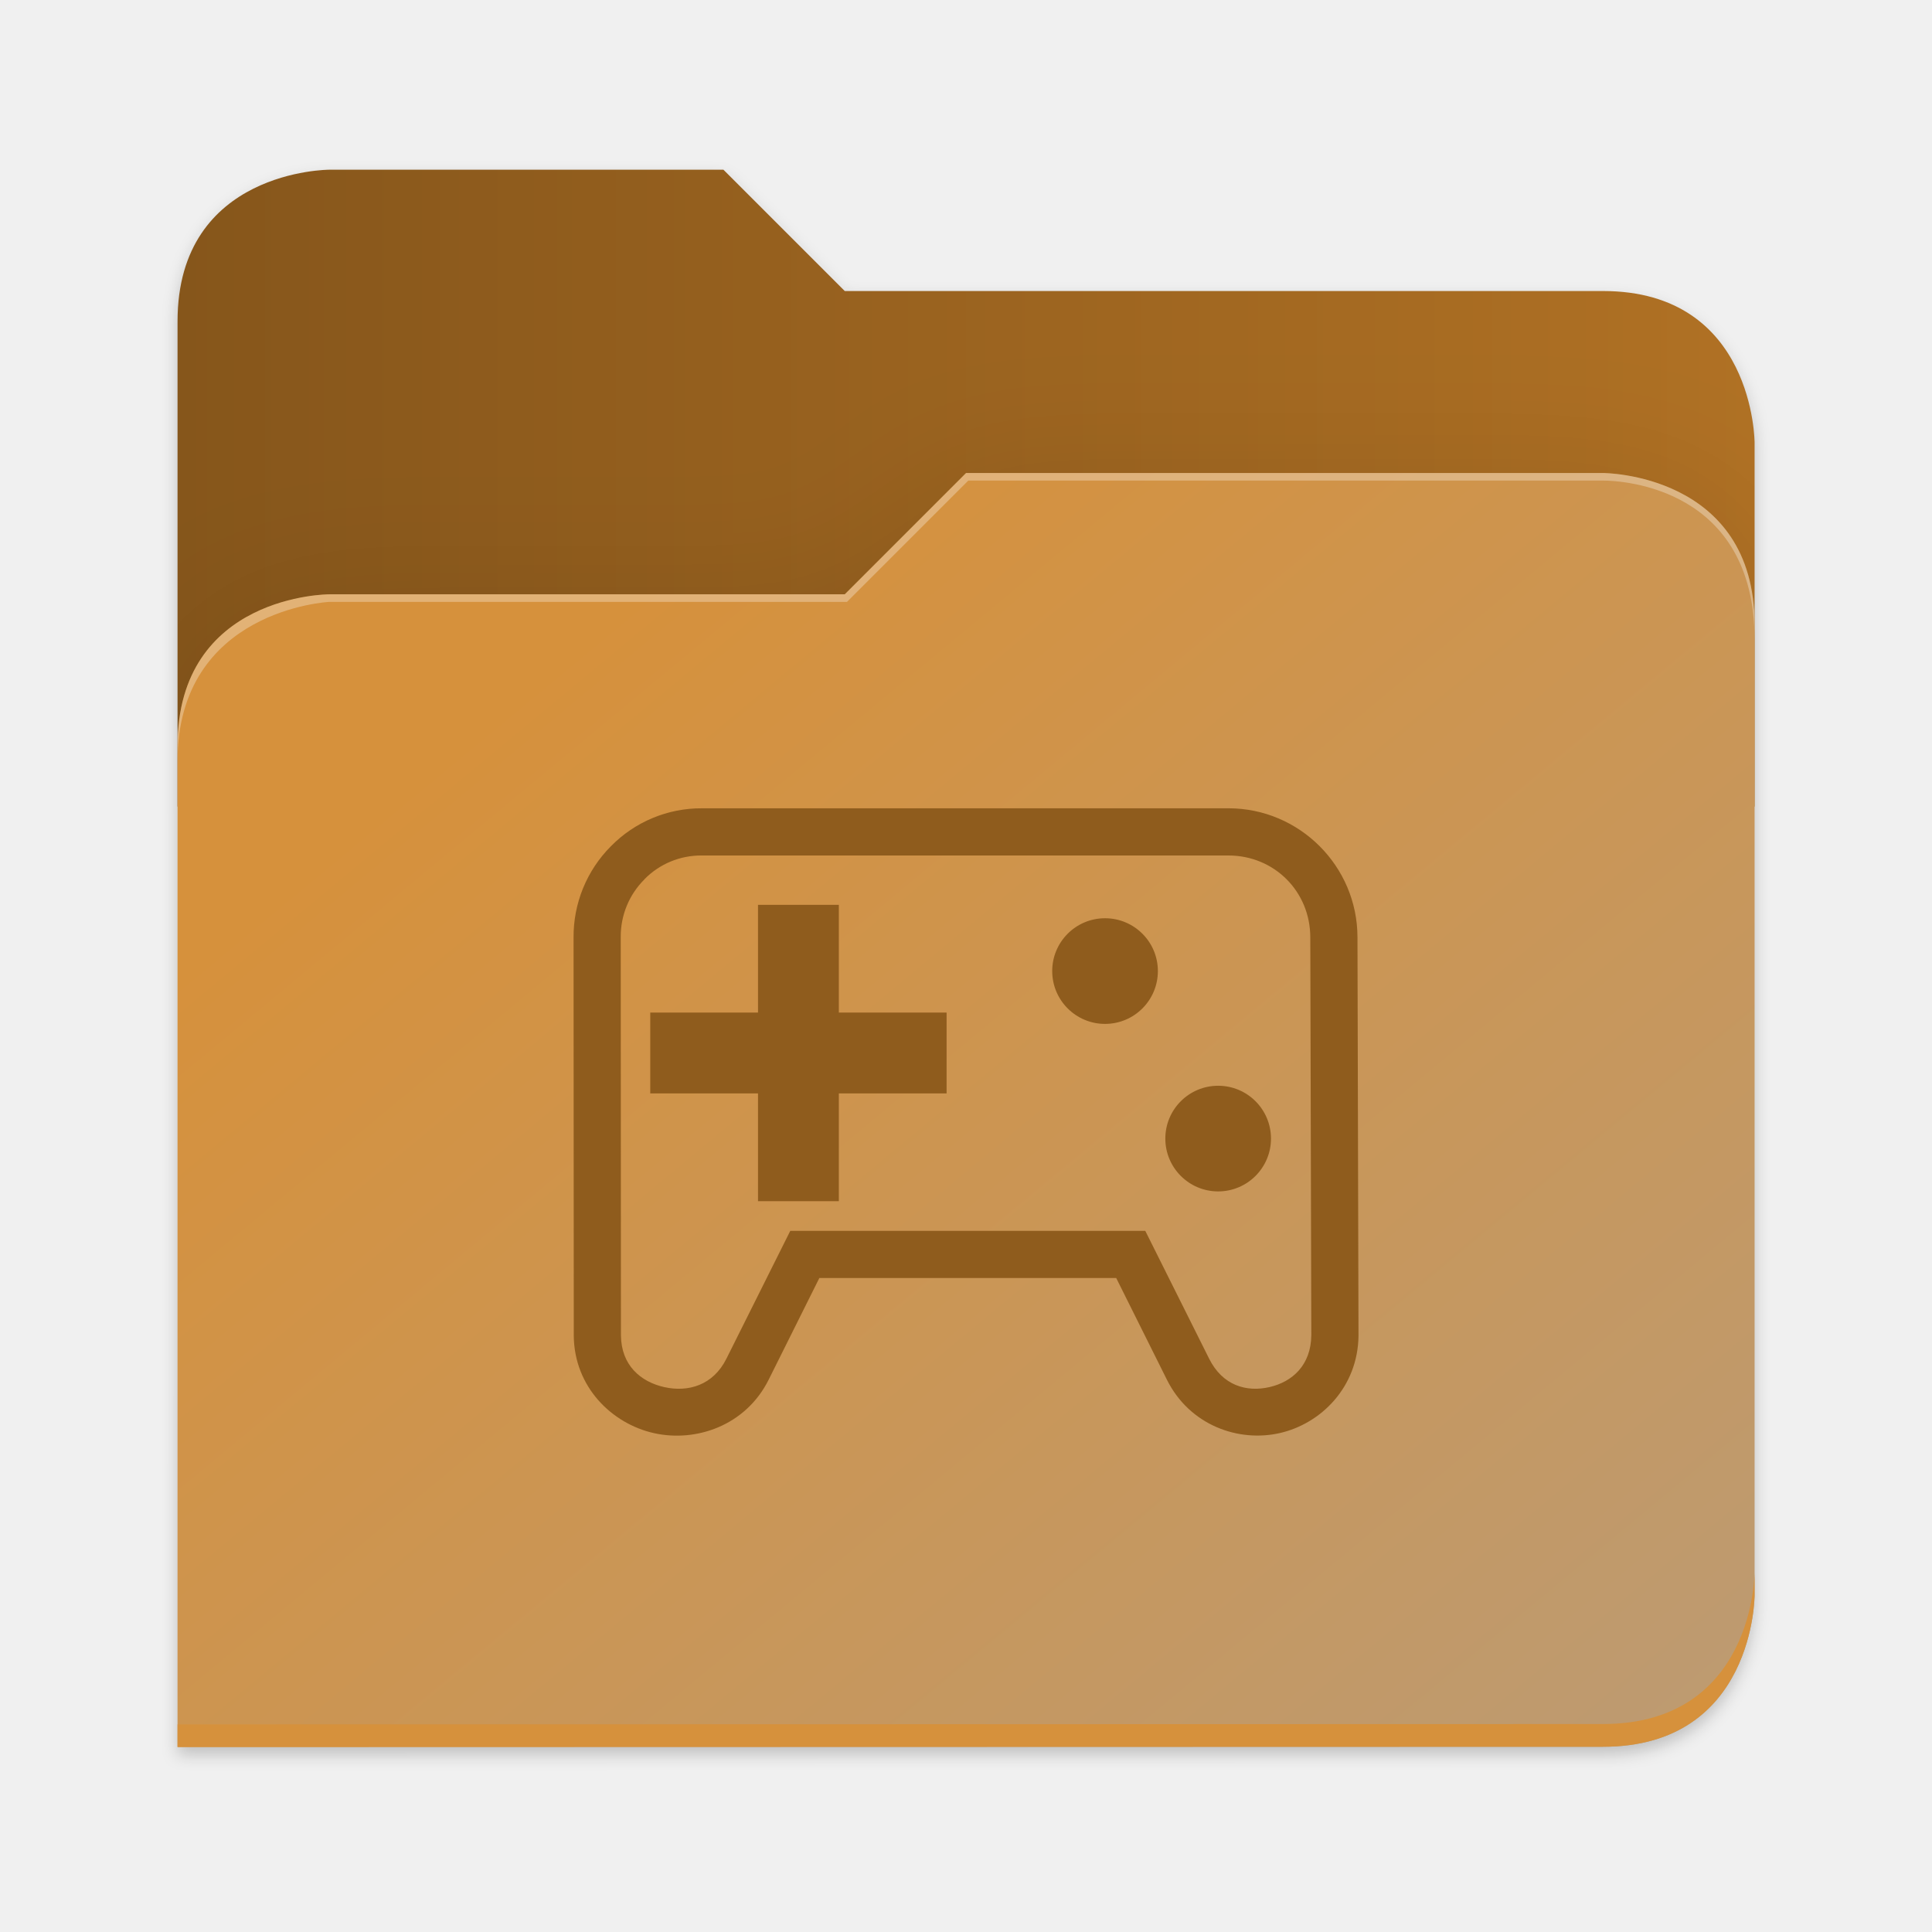
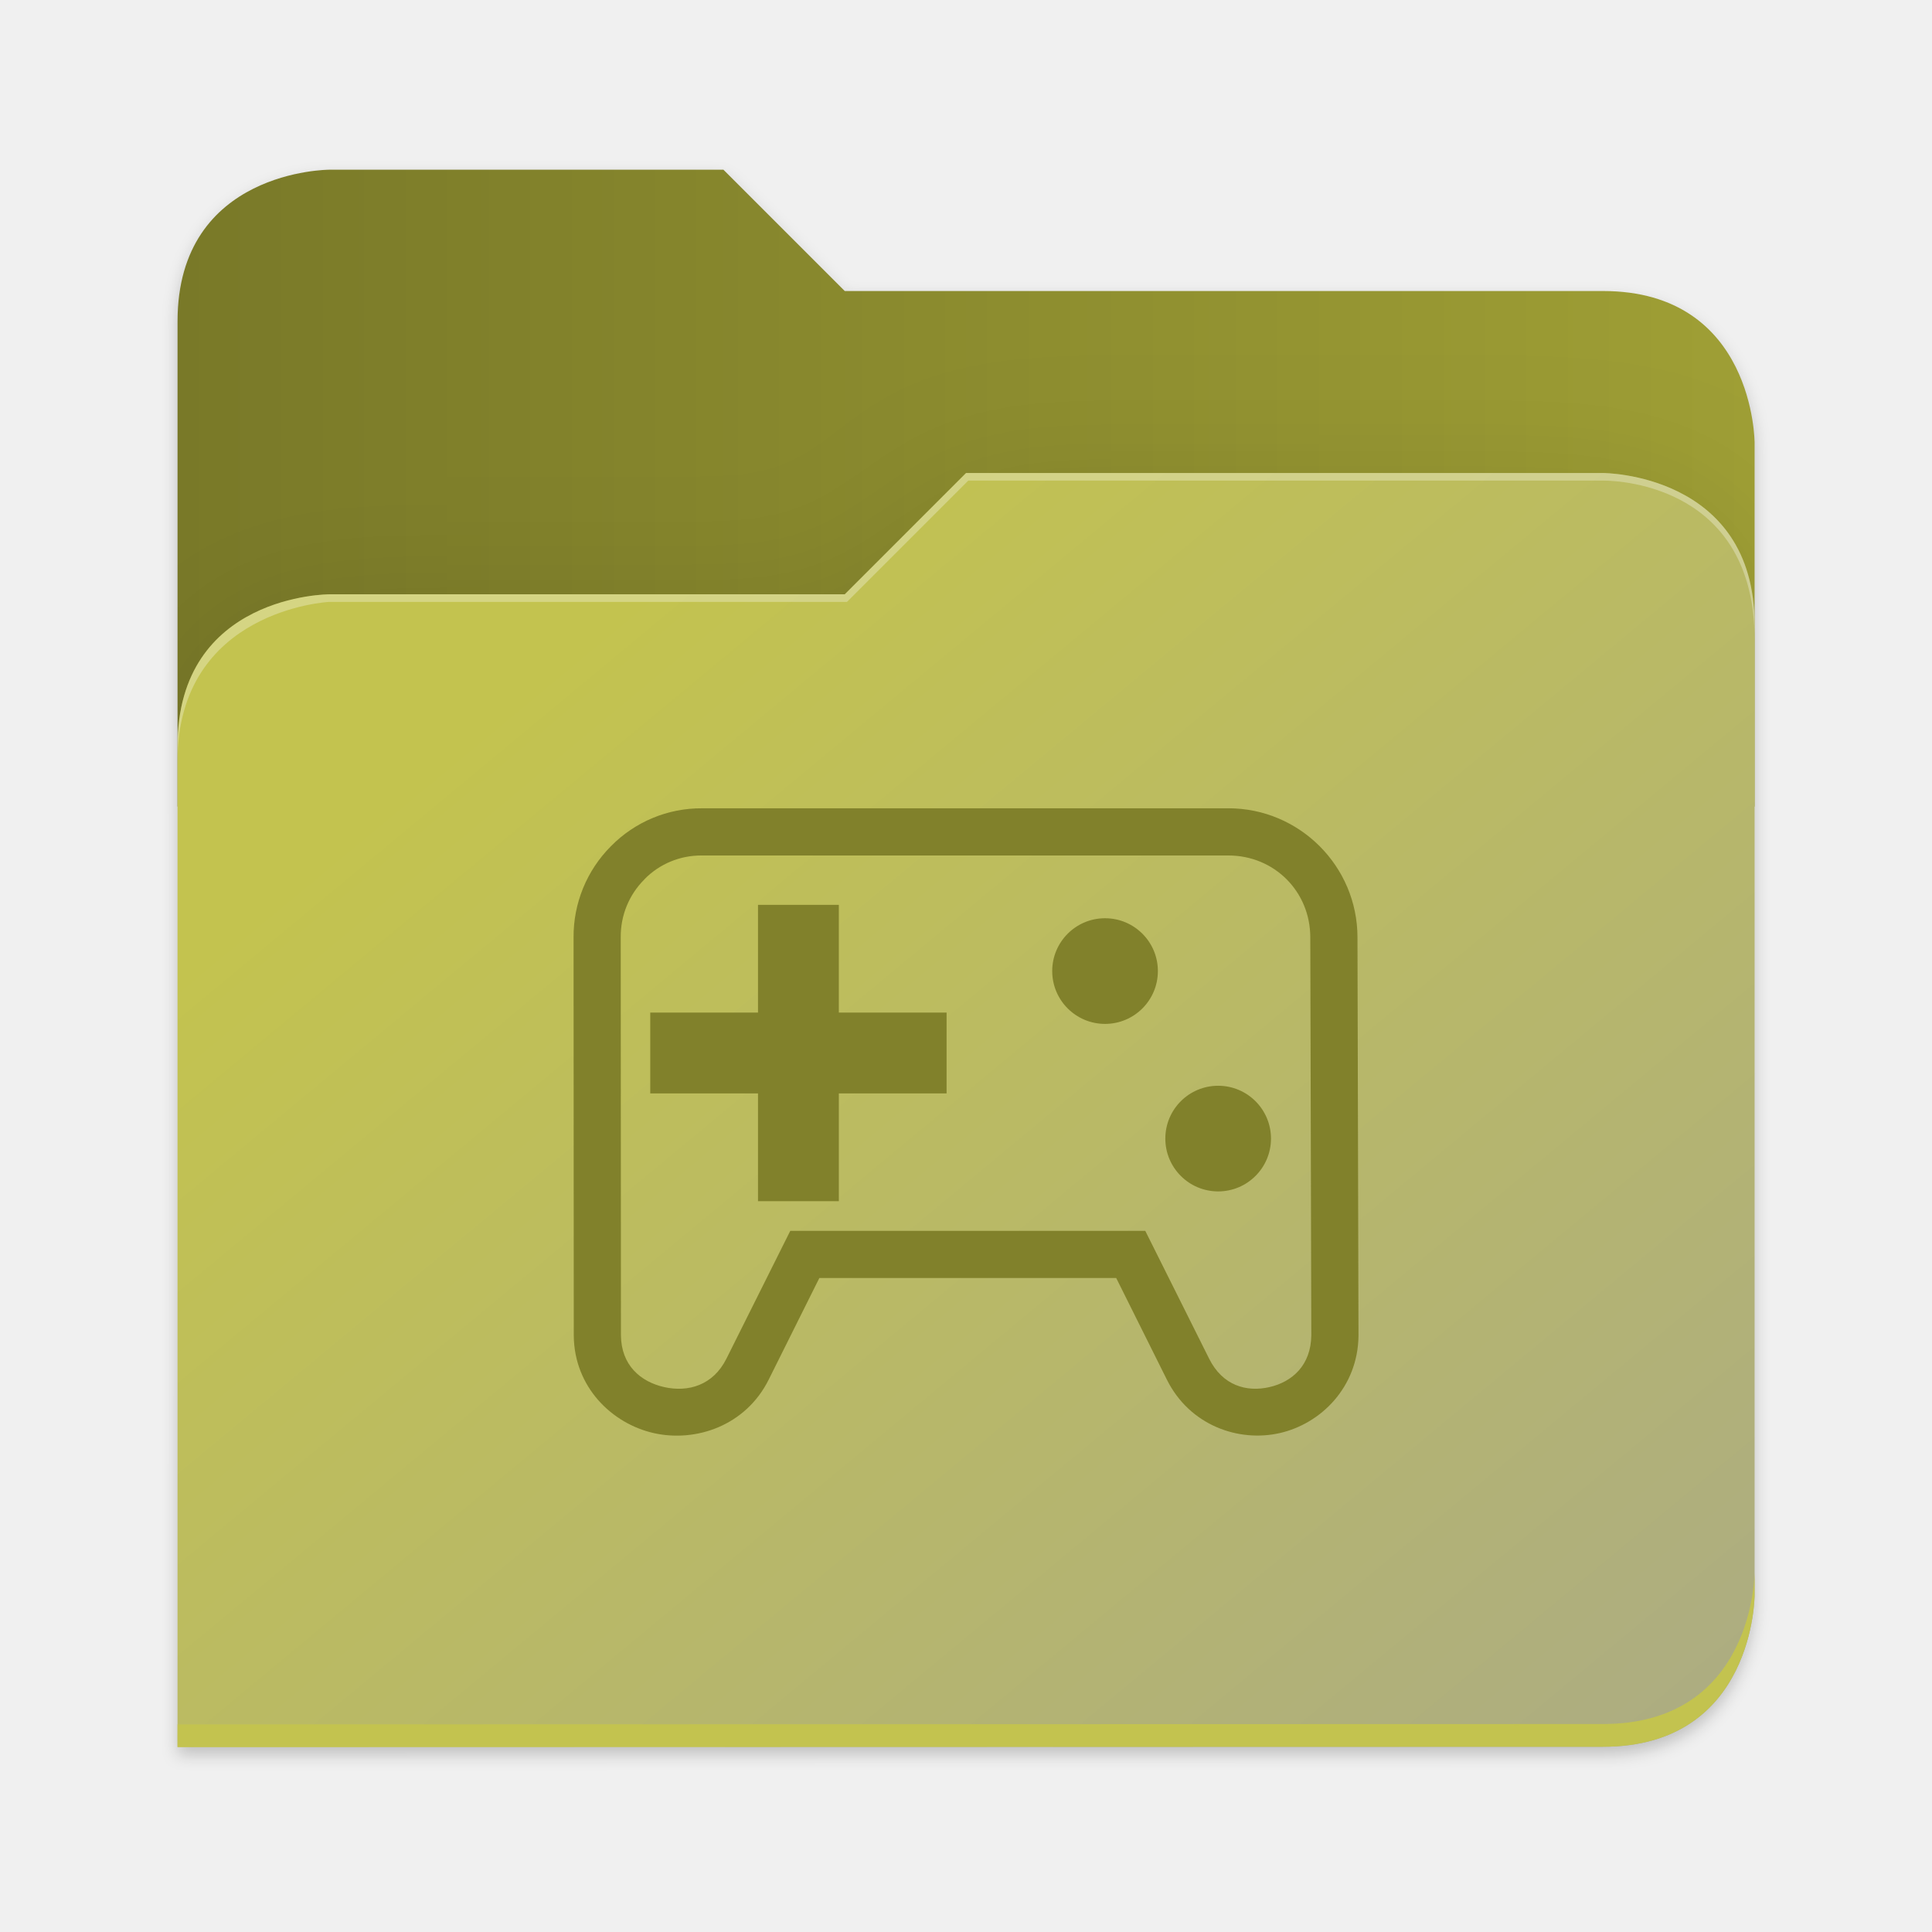
<svg xmlns="http://www.w3.org/2000/svg" xmlns:xlink="http://www.w3.org/1999/xlink" height="128" viewBox="0 0 128 128" width="128" version="1.1" id="svg5248">
  <defs id="defs5252">
    <filter style="color-interpolation-filters:sRGB" id="filter1302" x="-0.012" width="1.024" y="-0.012" height="1.024">
      <feGaussianBlur stdDeviation="2.08" id="feGaussianBlur1304" />
    </filter>
    <linearGradient id="bg-gradient-2">
-       <stop style="stop-color:#86561b;stop-opacity:1" offset="0" id="stop13402" />
-       <stop style="stop-color:#b07124;stop-opacity:1" offset="1" id="stop13404" />
+       <stop style="stop-color:#797928;stop-opacity:1" offset="0" id="stop13402" />
+       <stop style="stop-color:#9f9f35;stop-opacity:1" offset="1" id="stop13404" />
    </linearGradient>
    <clipPath clipPathUnits="userSpaceOnUse" id="clipPath1509">
      <path id="path1511" d="M 192,-164 H 88 c 0,0 -40,0 -40,40 V 4 h 416 v -96 c 0,0 0,-40 -40,-40 H 224 Z" style="display:inline;opacity:1;vector-effect:none;fill:#c9b8a7;fill-opacity:1;stroke:none;stroke-width:26.067;stroke-linecap:butt;stroke-linejoin:miter;stroke-miterlimit:4;stroke-dasharray:none;stroke-dashoffset:0;stroke-opacity:1;marker:none;marker-start:none;marker-mid:none;marker-end:none;paint-order:normal;enable-background:new" />
    </clipPath>
    <filter style="color-interpolation-filters:sRGB" id="filter1529" x="-0.108" width="1.217" y="-0.134" height="1.269">
      <feGaussianBlur stdDeviation="18.8" id="feGaussianBlur1531" />
    </filter>
    <linearGradient id="linearGradient888">
-       <stop style="stop-color:#d6913c;stop-opacity:1" offset="0" id="stop884" />
-       <stop style="stop-color:#ba9c78;stop-opacity:1" offset="1" id="stop886" />
+       <stop style="stop-color:#c3c34f;stop-opacity:1" offset="0" id="stop884" />
+       <stop style="stop-color:#aaaa88;stop-opacity:1" offset="1" id="stop886" />
    </linearGradient>
    <linearGradient xlink:href="#bg-gradient-2" id="linearGradient5836" gradientUnits="userSpaceOnUse" x1="64" y1="756" x2="480" y2="756" />
    <linearGradient xlink:href="#linearGradient888" id="linearGradient5838" gradientUnits="userSpaceOnUse" x1="152.898" y1="-38.797" x2="447.309" y2="316" />
  </defs>
  <linearGradient id="a" gradientUnits="userSpaceOnUse" x1="12" x2="116" y1="64" y2="64">
    <stop offset="0" stop-color="#3d3846" id="stop5214" />
    <stop offset="0.05" stop-color="#77767b" id="stop5216" />
    <stop offset="0.1" stop-color="#5e5c64" id="stop5218" />
    <stop offset="0.9" stop-color="#504e56" id="stop5220" />
    <stop offset="0.95" stop-color="#77767b" id="stop5222" />
    <stop offset="1" stop-color="#3d3846" id="stop5224" />
  </linearGradient>
  <linearGradient id="b" gradientUnits="userSpaceOnUse" x1="12" x2="112.041" y1="60" y2="80.988">
    <stop offset="0" stop-color="#77767b" id="stop5227" />
    <stop offset="0.384" stop-color="#9a9996" id="stop5229" />
    <stop offset="0.721" stop-color="#77767b" id="stop5231" />
    <stop offset="1" stop-color="#68666f" id="stop5233" />
  </linearGradient>
  <g transform="matrix(0.2511615,0,0,0.2511615,-0.2929295,52.43479)" id="g5798" style="fill:#c9b8a7;fill-opacity:1;stroke:#a08f7f;stroke-opacity:1">
    <path id="path5786" d="m 88,-162 c 0,0 -40,0 -40,40 L 47.965,6 h 0.033 L 47.965,254.094 424,254 c 40,0 40,-40 40,-40 V 6 -42 -90 c 0,0 0,-40 -40,-40 H 224 l -32,-32 z" style="display:inline;opacity:0.2;fill:#000000;fill-opacity:1;stroke:none;stroke-width:26.067;stroke-linecap:butt;stroke-linejoin:miter;stroke-miterlimit:4;stroke-dasharray:none;stroke-dashoffset:0;stroke-opacity:1;marker:none;marker-start:none;marker-mid:none;marker-end:none;paint-order:normal;filter:url(#filter1302);enable-background:new" />
    <path style="display:inline;opacity:1;fill:url(#linearGradient5836);fill-opacity:1;stroke:none;stroke-width:26.067;stroke-linecap:butt;stroke-linejoin:miter;stroke-miterlimit:4;stroke-dasharray:none;stroke-dashoffset:0;stroke-opacity:1;marker:none;marker-start:none;marker-mid:none;marker-end:none;paint-order:normal;enable-background:new" d="M 208,672 H 104 c 0,0 -40,0 -40,40 v 128 h 416 v -96 c 0,0 0,-40 -40,-40 H 240 Z" transform="translate(-16,-836)" id="path5788" />
    <path id="path5790" d="m 256,-80 -32,32 H 88 c 0,0 -40,0 -40,40 v 264 h 376 c 40,0 40,-40 40,-40 V -40 c 0,-40 -40,-40 -40,-40 z" style="display:inline;opacity:0.1;fill:#000000;fill-opacity:1;stroke:none;stroke-width:26.067;stroke-linecap:butt;stroke-linejoin:miter;stroke-miterlimit:4;stroke-dasharray:none;stroke-dashoffset:0;stroke-opacity:1;marker:none;marker-start:none;marker-mid:none;marker-end:none;paint-order:normal;filter:url(#filter1529);enable-background:new" clip-path="url(#clipPath1509)" />
    <path style="display:inline;opacity:1;fill:url(#linearGradient5838);fill-opacity:1;stroke:none;stroke-width:26.067;stroke-linecap:butt;stroke-linejoin:miter;stroke-miterlimit:4;stroke-dasharray:none;stroke-dashoffset:0;stroke-opacity:1;marker:none;marker-start:none;marker-mid:none;marker-end:none;paint-order:normal;enable-background:new" d="m 256,-84 -32,32 H 88 c 0,0 -40,0 -40,40 v 264 h 376 c 40,0 40,-40 40,-40 V -44 c 0,-40 -40,-40 -40,-40 z" id="path5792" />
-     <path style="font-variation-settings:normal;display:inline;opacity:1;fill:#d6913c;fill-opacity:1;stroke:none;stroke-width:26.067;stroke-linecap:butt;stroke-linejoin:miter;stroke-miterlimit:4;stroke-dasharray:none;stroke-dashoffset:0;stroke-opacity:1;marker:none;marker-start:none;marker-mid:none;marker-end:none;paint-order:normal;enable-background:new;stop-color:#000000;stop-opacity:1" d="m 480,1042 c 0,0 0,40 -40,40 l -375.998,0.094 -0.004,6 L 440,1088 c 40,0 40,-40 40,-40 z" transform="translate(-16,-836)" id="path5794" />
+     <path style="font-variation-settings:normal;display:inline;opacity:1;fill:#c3c34f;fill-opacity:1;stroke:none;stroke-width:26.067;stroke-linecap:butt;stroke-linejoin:miter;stroke-miterlimit:4;stroke-dasharray:none;stroke-dashoffset:0;stroke-opacity:1;marker:none;marker-start:none;marker-mid:none;marker-end:none;paint-order:normal;enable-background:new;stop-color:#000000;stop-opacity:1" d="m 480,1042 c 0,0 0,40 -40,40 l -375.998,0.094 -0.004,6 L 440,1088 c 40,0 40,-40 40,-40 z" transform="translate(-16,-836)" id="path5794" />
    <path style="display:inline;opacity:0.3;fill:#ffffff;fill-opacity:1;stroke:none;stroke-width:26.067;stroke-linecap:butt;stroke-linejoin:miter;stroke-miterlimit:4;stroke-dasharray:none;stroke-dashoffset:0;stroke-opacity:1;marker:none;marker-start:none;marker-mid:none;marker-end:none;paint-order:normal;enable-background:new" d="m 272,752 -32,32 H 104 c 0,0 -40,0 -40,40 v 4 c 0,-40 40,-42 40,-42 h 136.591 l 32,-32 H 440 c 5.38,0 40,2 40,42 v -4 c 0,-40 -40,-40 -40,-40 z" id="path5796" transform="translate(-16,-836)" />
  </g>
-   <g id="surface105959-1" transform="matrix(3.494182,0,0,3.494182,134.0262,48.09931)" style="fill:#8f5c1d;fill-opacity:1;stroke:none;stroke-width:0.894" />
-   <path id="rect3975" style="fill:#8f5c1d;stroke-width:3.1;stroke-linecap:square;stroke-linejoin:round;stroke-miterlimit:1.5;paint-order:stroke fill markers" d="m 50.22,59.948 v 7.139 h -7.139 v 5.355 h 7.139 v 7.139 h 5.355 v -7.139 h 7.139 v -5.355 h -7.139 v -7.139 z m -3.697,-6.396 c -2.277,-0.017 -4.461,0.893 -6.053,2.518 -1.598,1.604 -2.487,3.783 -2.47,6.047 l 0.014,26.377 v 0.007 c 0.035,3.412 2.541,5.83 5.316,6.449 2.775,0.619 6.073,-0.489 7.596,-3.542 l 3.358,-6.736 h 19.668 l 3.358,6.736 c 1.513,3.035 4.754,4.161 7.487,3.535 2.733,-0.626 5.164,-3.046 5.207,-6.436 v -0.014 l -0.068,-26.391 c 0,-4.712 -3.839,-8.551 -8.551,-8.551 z m -0.027,3.126 h 0.007 0.007 34.874 c 3.041,0 5.426,2.385 5.426,5.426 l 0.068,26.363 c -0.025,1.988 -1.262,3.086 -2.778,3.433 -1.515,0.347 -3.104,-0.101 -3.992,-1.884 l -4.231,-8.469 H 52.358 l -4.231,8.469 c -0.88,1.765 -2.529,2.237 -4.115,1.884 -1.586,-0.354 -2.853,-1.46 -2.873,-3.426 l -0.014,-26.377 v -0.007 c -0.01,-1.443 0.548,-2.807 1.563,-3.822 l 0.007,-0.007 v -0.007 c 1.001,-1.022 2.366,-1.587 3.801,-1.576 z m 37.71,18.756 a 3.5,3.5 0 0 1 -3.5,3.5 3.5,3.5 0 0 1 -3.5,-3.5 3.5,3.5 0 0 1 3.5,-3.5 3.5,3.5 0 0 1 3.5,3.5 z M 76.712,64.336 a 3.5,3.5 0 0 1 -3.5,3.5 3.5,3.5 0 0 1 -3.5,-3.5 3.5,3.5 0 0 1 3.5,-3.5 3.5,3.5 0 0 1 3.5,3.5 z" />
+   <g id="surface105959-1" transform="matrix(3.494182,0,0,3.494182,134.0262,48.09931)" style="fill:#81812b;fill-opacity:1;stroke:none;stroke-width:0.894" />
+   <path id="rect3975" style="fill:#81812b;stroke-width:3.1;stroke-linecap:square;stroke-linejoin:round;stroke-miterlimit:1.5;paint-order:stroke fill markers" d="m 50.22,59.948 v 7.139 h -7.139 v 5.355 h 7.139 v 7.139 h 5.355 v -7.139 h 7.139 v -5.355 h -7.139 v -7.139 z m -3.697,-6.396 c -2.277,-0.017 -4.461,0.893 -6.053,2.518 -1.598,1.604 -2.487,3.783 -2.47,6.047 l 0.014,26.377 v 0.007 c 0.035,3.412 2.541,5.83 5.316,6.449 2.775,0.619 6.073,-0.489 7.596,-3.542 l 3.358,-6.736 h 19.668 l 3.358,6.736 c 1.513,3.035 4.754,4.161 7.487,3.535 2.733,-0.626 5.164,-3.046 5.207,-6.436 v -0.014 l -0.068,-26.391 c 0,-4.712 -3.839,-8.551 -8.551,-8.551 z m -0.027,3.126 h 0.007 0.007 34.874 c 3.041,0 5.426,2.385 5.426,5.426 l 0.068,26.363 c -0.025,1.988 -1.262,3.086 -2.778,3.433 -1.515,0.347 -3.104,-0.101 -3.992,-1.884 l -4.231,-8.469 H 52.358 l -4.231,8.469 c -0.88,1.765 -2.529,2.237 -4.115,1.884 -1.586,-0.354 -2.853,-1.46 -2.873,-3.426 l -0.014,-26.377 v -0.007 c -0.01,-1.443 0.548,-2.807 1.563,-3.822 l 0.007,-0.007 v -0.007 c 1.001,-1.022 2.366,-1.587 3.801,-1.576 z m 37.71,18.756 a 3.5,3.5 0 0 1 -3.5,3.5 3.5,3.5 0 0 1 -3.5,-3.5 3.5,3.5 0 0 1 3.5,-3.5 3.5,3.5 0 0 1 3.5,3.5 z M 76.712,64.336 a 3.5,3.5 0 0 1 -3.5,3.5 3.5,3.5 0 0 1 -3.5,-3.5 3.5,3.5 0 0 1 3.5,-3.5 3.5,3.5 0 0 1 3.5,3.5 z" />
</svg>
